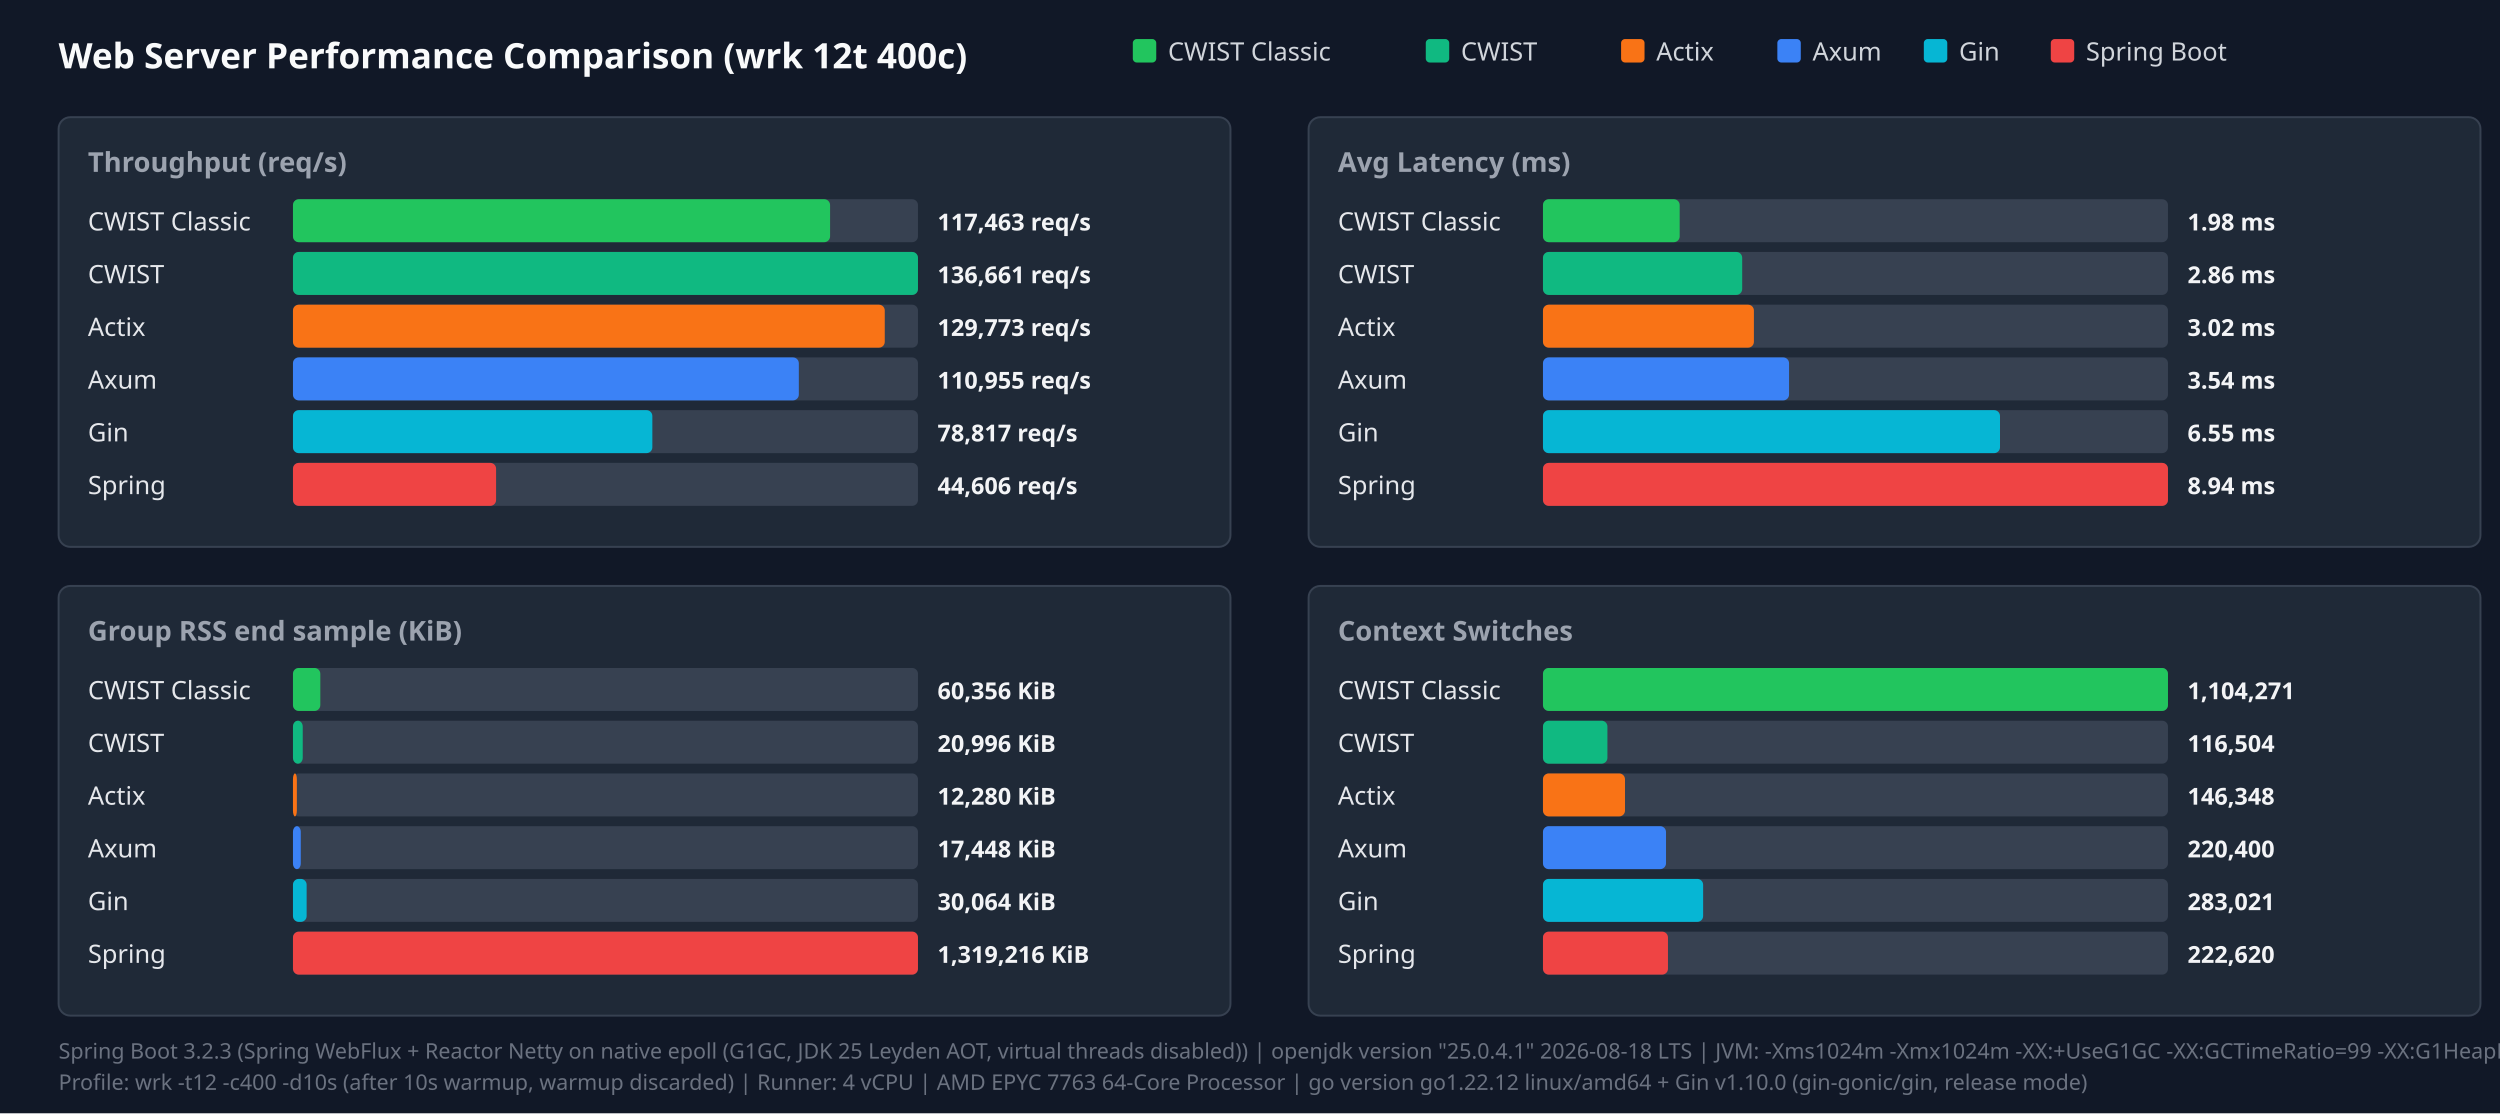
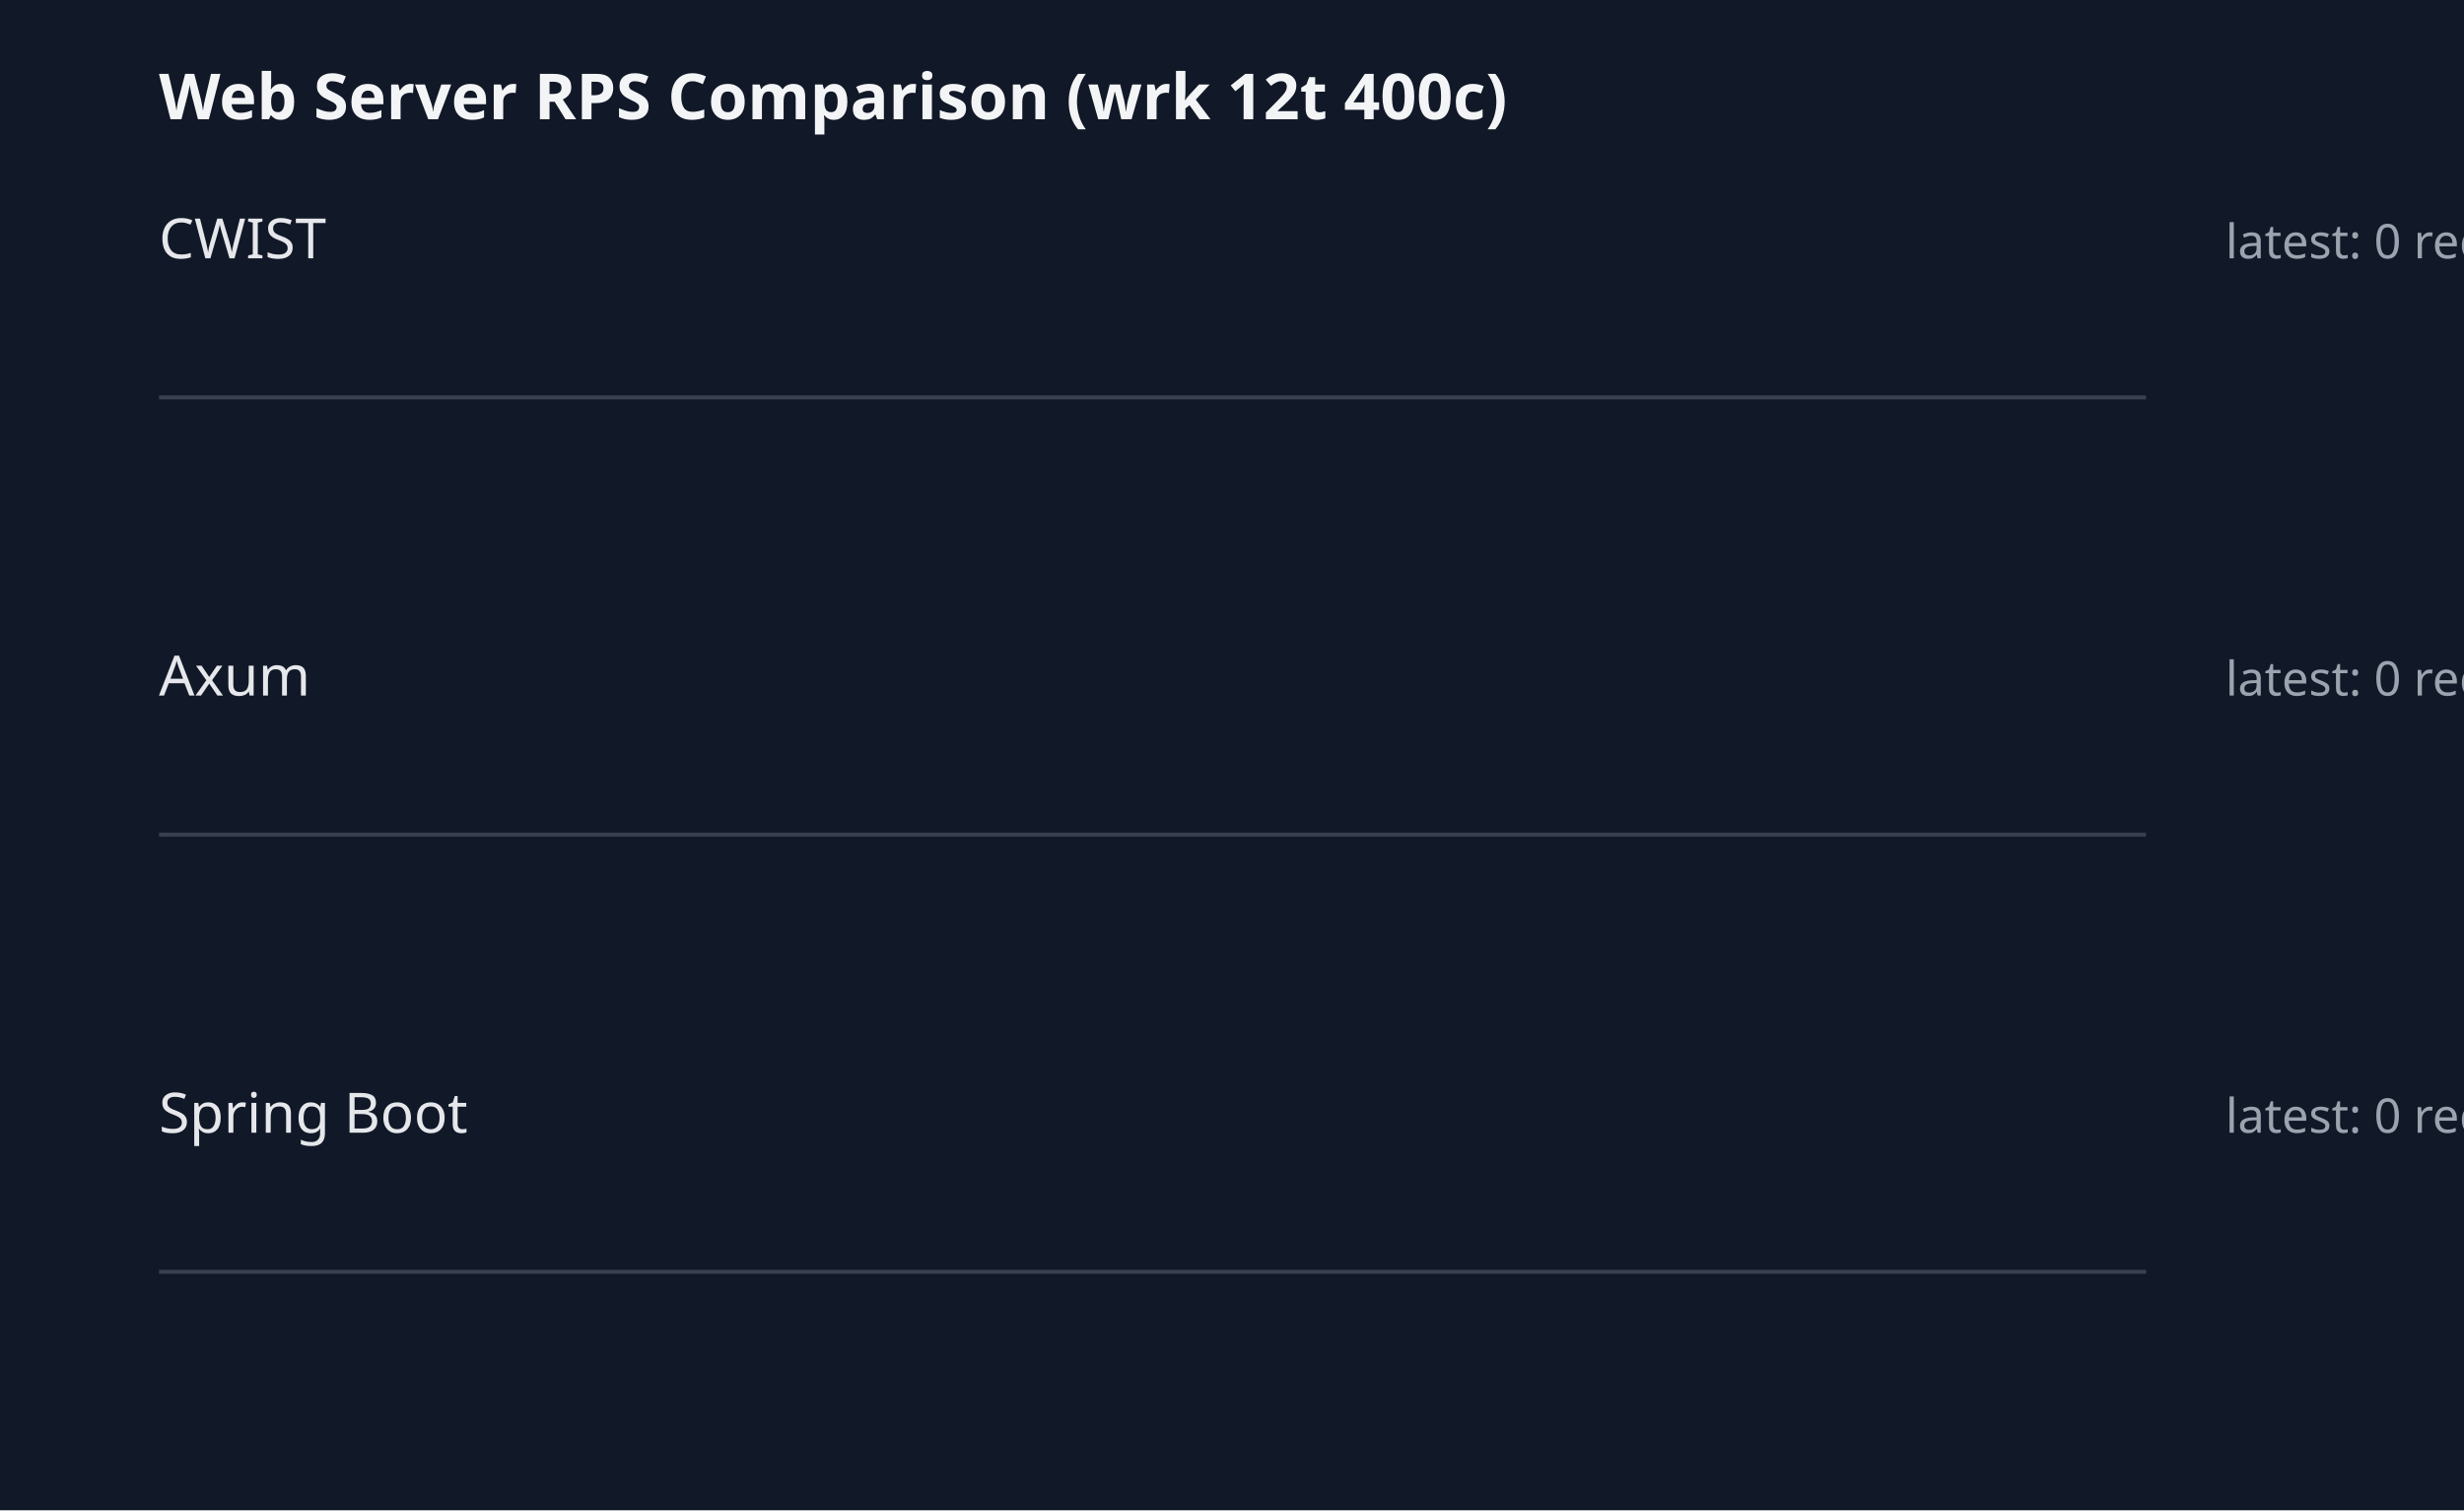
- <svg xmlns="http://www.w3.org/2000/svg" width="1280" height="570" viewBox="0 0 1280 570">
-   <style>.title{font:18px sans-serif;font-weight:bold;fill:#f9fafb}.panel-title{font:14px sans-serif;font-weight:600;fill:#9ca3af}.legend{font:13px sans-serif;fill:#d1d5db}.bar-label{font:13px sans-serif;font-weight:500;fill:#e5e7eb}.bar-val{font:12px sans-serif;font-weight:bold;fill:#f3f4f6}.footer{font:11px sans-serif;fill:#6b7280}</style>
+ <svg xmlns="http://www.w3.org/2000/svg" width="620" height="380" viewBox="0 0 620 380">
+   <style>.title{font:16px sans-serif;font-weight:bold;fill:#f3f4f6}.label{font:14px sans-serif;fill:#e5e7eb}.value{font:12px sans-serif;fill:#9ca3af}.axis{stroke:#374151}.series{fill:none;stroke-width:2.5}</style>
  <rect width="100%" height="100%" fill="#111827" />
-   <text x="30" y="35" class="title">Web Server Performance Comparison (wrk 12t 400c)</text>
-   <rect x="580" y="20" width="12" height="12" fill="#22c55e" rx="2" />
-   <text x="598" y="31" class="legend">CWIST Classic</text>
-   <rect x="730" y="20" width="12" height="12" fill="#10b981" rx="2" />
-   <text x="748" y="31" class="legend">CWIST</text>
-   <rect x="830" y="20" width="12" height="12" fill="#f97316" rx="2" />
-   <text x="848" y="31" class="legend">Actix</text>
-   <rect x="910" y="20" width="12" height="12" fill="#3b82f6" rx="2" />
-   <text x="928" y="31" class="legend">Axum</text>
-   <rect x="985" y="20" width="12" height="12" fill="#06b6d4" rx="2" />
-   <text x="1003" y="31" class="legend">Gin</text>
-   <rect x="1050" y="20" width="12" height="12" fill="#ef4444" rx="2" />
-   <text x="1068" y="31" class="legend">Spring Boot</text>
-   <rect x="30" y="60" width="600" height="220" fill="#1f2937" rx="6" stroke="#374151" />
-   <text x="45" y="88" class="panel-title">Throughput (req/s)</text>
-   <text x="45" y="118" class="bar-label">CWIST Classic</text>
-   <rect x="150" y="102" width="320" height="22" fill="#374151" rx="3" />
-   <rect x="150" y="102" width="275" height="22" fill="#22c55e" rx="3" />
-   <text x="480" y="118" class="bar-val">117,463 req/s</text>
-   <text x="45" y="145" class="bar-label">CWIST</text>
-   <rect x="150" y="129" width="320" height="22" fill="#374151" rx="3" />
-   <rect x="150" y="129" width="320" height="22" fill="#10b981" rx="3" />
-   <text x="480" y="145" class="bar-val">136,661 req/s</text>
-   <text x="45" y="172" class="bar-label">Actix</text>
-   <rect x="150" y="156" width="320" height="22" fill="#374151" rx="3" />
-   <rect x="150" y="156" width="303" height="22" fill="#f97316" rx="3" />
-   <text x="480" y="172" class="bar-val">129,773 req/s</text>
-   <text x="45" y="199" class="bar-label">Axum</text>
-   <rect x="150" y="183" width="320" height="22" fill="#374151" rx="3" />
-   <rect x="150" y="183" width="259" height="22" fill="#3b82f6" rx="3" />
-   <text x="480" y="199" class="bar-val">110,955 req/s</text>
-   <text x="45" y="226" class="bar-label">Gin</text>
-   <rect x="150" y="210" width="320" height="22" fill="#374151" rx="3" />
-   <rect x="150" y="210" width="184" height="22" fill="#06b6d4" rx="3" />
-   <text x="480" y="226" class="bar-val">78,817 req/s</text>
-   <text x="45" y="253" class="bar-label">Spring</text>
-   <rect x="150" y="237" width="320" height="22" fill="#374151" rx="3" />
-   <rect x="150" y="237" width="104" height="22" fill="#ef4444" rx="3" />
-   <text x="480" y="253" class="bar-val">44,606 req/s</text>
-   <rect x="670" y="60" width="600" height="220" fill="#1f2937" rx="6" stroke="#374151" />
-   <text x="685" y="88" class="panel-title">Avg Latency (ms)</text>
-   <text x="685" y="118" class="bar-label">CWIST Classic</text>
-   <rect x="790" y="102" width="320" height="22" fill="#374151" rx="3" />
-   <rect x="790" y="102" width="70" height="22" fill="#22c55e" rx="3" />
-   <text x="1120" y="118" class="bar-val">1.98 ms</text>
-   <text x="685" y="145" class="bar-label">CWIST</text>
-   <rect x="790" y="129" width="320" height="22" fill="#374151" rx="3" />
-   <rect x="790" y="129" width="102" height="22" fill="#10b981" rx="3" />
-   <text x="1120" y="145" class="bar-val">2.86 ms</text>
-   <text x="685" y="172" class="bar-label">Actix</text>
-   <rect x="790" y="156" width="320" height="22" fill="#374151" rx="3" />
-   <rect x="790" y="156" width="108" height="22" fill="#f97316" rx="3" />
-   <text x="1120" y="172" class="bar-val">3.02 ms</text>
-   <text x="685" y="199" class="bar-label">Axum</text>
-   <rect x="790" y="183" width="320" height="22" fill="#374151" rx="3" />
-   <rect x="790" y="183" width="126" height="22" fill="#3b82f6" rx="3" />
-   <text x="1120" y="199" class="bar-val">3.54 ms</text>
-   <text x="685" y="226" class="bar-label">Gin</text>
-   <rect x="790" y="210" width="320" height="22" fill="#374151" rx="3" />
-   <rect x="790" y="210" width="234" height="22" fill="#06b6d4" rx="3" />
-   <text x="1120" y="226" class="bar-val">6.55 ms</text>
-   <text x="685" y="253" class="bar-label">Spring</text>
-   <rect x="790" y="237" width="320" height="22" fill="#374151" rx="3" />
-   <rect x="790" y="237" width="320" height="22" fill="#ef4444" rx="3" />
-   <text x="1120" y="253" class="bar-val">8.94 ms</text>
-   <rect x="30" y="300" width="600" height="220" fill="#1f2937" rx="6" stroke="#374151" />
-   <text x="45" y="328" class="panel-title">Group RSS end sample (KiB)</text>
-   <text x="45" y="358" class="bar-label">CWIST Classic</text>
-   <rect x="150" y="342" width="320" height="22" fill="#374151" rx="3" />
-   <rect x="150" y="342" width="14" height="22" fill="#22c55e" rx="3" />
-   <text x="480" y="358" class="bar-val">60,356 KiB</text>
-   <text x="45" y="385" class="bar-label">CWIST</text>
-   <rect x="150" y="369" width="320" height="22" fill="#374151" rx="3" />
-   <rect x="150" y="369" width="5" height="22" fill="#10b981" rx="3" />
-   <text x="480" y="385" class="bar-val">20,996 KiB</text>
-   <text x="45" y="412" class="bar-label">Actix</text>
-   <rect x="150" y="396" width="320" height="22" fill="#374151" rx="3" />
-   <rect x="150" y="396" width="2" height="22" fill="#f97316" rx="3" />
-   <text x="480" y="412" class="bar-val">12,280 KiB</text>
-   <text x="45" y="439" class="bar-label">Axum</text>
-   <rect x="150" y="423" width="320" height="22" fill="#374151" rx="3" />
-   <rect x="150" y="423" width="4" height="22" fill="#3b82f6" rx="3" />
-   <text x="480" y="439" class="bar-val">17,448 KiB</text>
-   <text x="45" y="466" class="bar-label">Gin</text>
-   <rect x="150" y="450" width="320" height="22" fill="#374151" rx="3" />
-   <rect x="150" y="450" width="7" height="22" fill="#06b6d4" rx="3" />
-   <text x="480" y="466" class="bar-val">30,064 KiB</text>
-   <text x="45" y="493" class="bar-label">Spring</text>
-   <rect x="150" y="477" width="320" height="22" fill="#374151" rx="3" />
-   <rect x="150" y="477" width="320" height="22" fill="#ef4444" rx="3" />
-   <text x="480" y="493" class="bar-val">1,319,216 KiB</text>
-   <rect x="670" y="300" width="600" height="220" fill="#1f2937" rx="6" stroke="#374151" />
-   <text x="685" y="328" class="panel-title">Context Switches</text>
-   <text x="685" y="358" class="bar-label">CWIST Classic</text>
-   <rect x="790" y="342" width="320" height="22" fill="#374151" rx="3" />
-   <rect x="790" y="342" width="320" height="22" fill="#22c55e" rx="3" />
-   <text x="1120" y="358" class="bar-val">1,104,271</text>
-   <text x="685" y="385" class="bar-label">CWIST</text>
-   <rect x="790" y="369" width="320" height="22" fill="#374151" rx="3" />
-   <rect x="790" y="369" width="33" height="22" fill="#10b981" rx="3" />
-   <text x="1120" y="385" class="bar-val">116,504</text>
-   <text x="685" y="412" class="bar-label">Actix</text>
-   <rect x="790" y="396" width="320" height="22" fill="#374151" rx="3" />
-   <rect x="790" y="396" width="42" height="22" fill="#f97316" rx="3" />
-   <text x="1120" y="412" class="bar-val">146,348</text>
-   <text x="685" y="439" class="bar-label">Axum</text>
-   <rect x="790" y="423" width="320" height="22" fill="#374151" rx="3" />
-   <rect x="790" y="423" width="63" height="22" fill="#3b82f6" rx="3" />
-   <text x="1120" y="439" class="bar-val">220,400</text>
-   <text x="685" y="466" class="bar-label">Gin</text>
-   <rect x="790" y="450" width="320" height="22" fill="#374151" rx="3" />
-   <rect x="790" y="450" width="82" height="22" fill="#06b6d4" rx="3" />
-   <text x="1120" y="466" class="bar-val">283,021</text>
-   <text x="685" y="493" class="bar-label">Spring</text>
-   <rect x="790" y="477" width="320" height="22" fill="#374151" rx="3" />
-   <rect x="790" y="477" width="64" height="22" fill="#ef4444" rx="3" />
-   <text x="1120" y="493" class="bar-val">222,620</text>
-   <text x="30" y="542" class="footer">Spring Boot 3.2.3 (Spring WebFlux + Reactor Netty on native epoll (G1GC, JDK 25 Leyden AOT, virtual threads disabled)) | openjdk version "25.0.4.1" 2026-08-18 LTS | JVM: -Xms1024m -Xmx1024m   -XX:+UseG1GC -XX:GCTimeRatio=99 -XX:G1HeapRegionSize=1m   -XX:+AlwaysPreTouch   -XX:CompileThreshold=1500 -XX:CICompilerCount=4   -Djava.security.egd=file:/dev/urandom   -Djava.net.preferIPv4Stack=true   -Dio.netty.allocator.type=pooled   -Dio.netty.leakDetection.level=disabled   -Dio.netty.buffer.checkBounds=false   -Dio.netty.buffer.checkAccessible=false   -Dreactor.netty.ioWorkerCount=4   -Xlog:gc*:file=/tmp/spring_gc.log:time,uptime,level,tags -XX:+AOTClassLinking -XX:AOTCache=/tmp/spring_bench/app.aot (JEP 483 + JEP 514 single-step AOT)</text>
-   <text x="30" y="558" class="footer">Profile: wrk -t12 -c400 -d10s (after 10s warmup, warmup discarded) | Runner: 4 vCPU | AMD EPYC 7763 64-Core Processor | go version go1.22.12 linux/amd64 + Gin v1.10.0 (gin-gonic/gin, release mode)</text>
+   <text x="40" y="30" class="title">Web Server RPS Comparison (wrk 12t 400c)</text>
+   <text x="40" y="65" class="label">CWIST</text>
+   <text x="560" y="65" class="value">latest: 0 req/s</text>
+   <line x1="40" y1="100" x2="540" y2="100" class="axis" />
+   <polyline points="" stroke="#22c55e" class="series" />
+   <text x="40" y="175" class="label">Axum</text>
+   <text x="560" y="175" class="value">latest: 0 req/s</text>
+   <line x1="40" y1="210" x2="540" y2="210" class="axis" />
+   <polyline points="" stroke="#3b82f6" class="series" />
+   <text x="40" y="285" class="label">Spring Boot</text>
+   <text x="560" y="285" class="value">latest: 0 req/s</text>
+   <line x1="40" y1="320" x2="540" y2="320" class="axis" />
+   <polyline points="" stroke="#ef4444" class="series" />
</svg>
